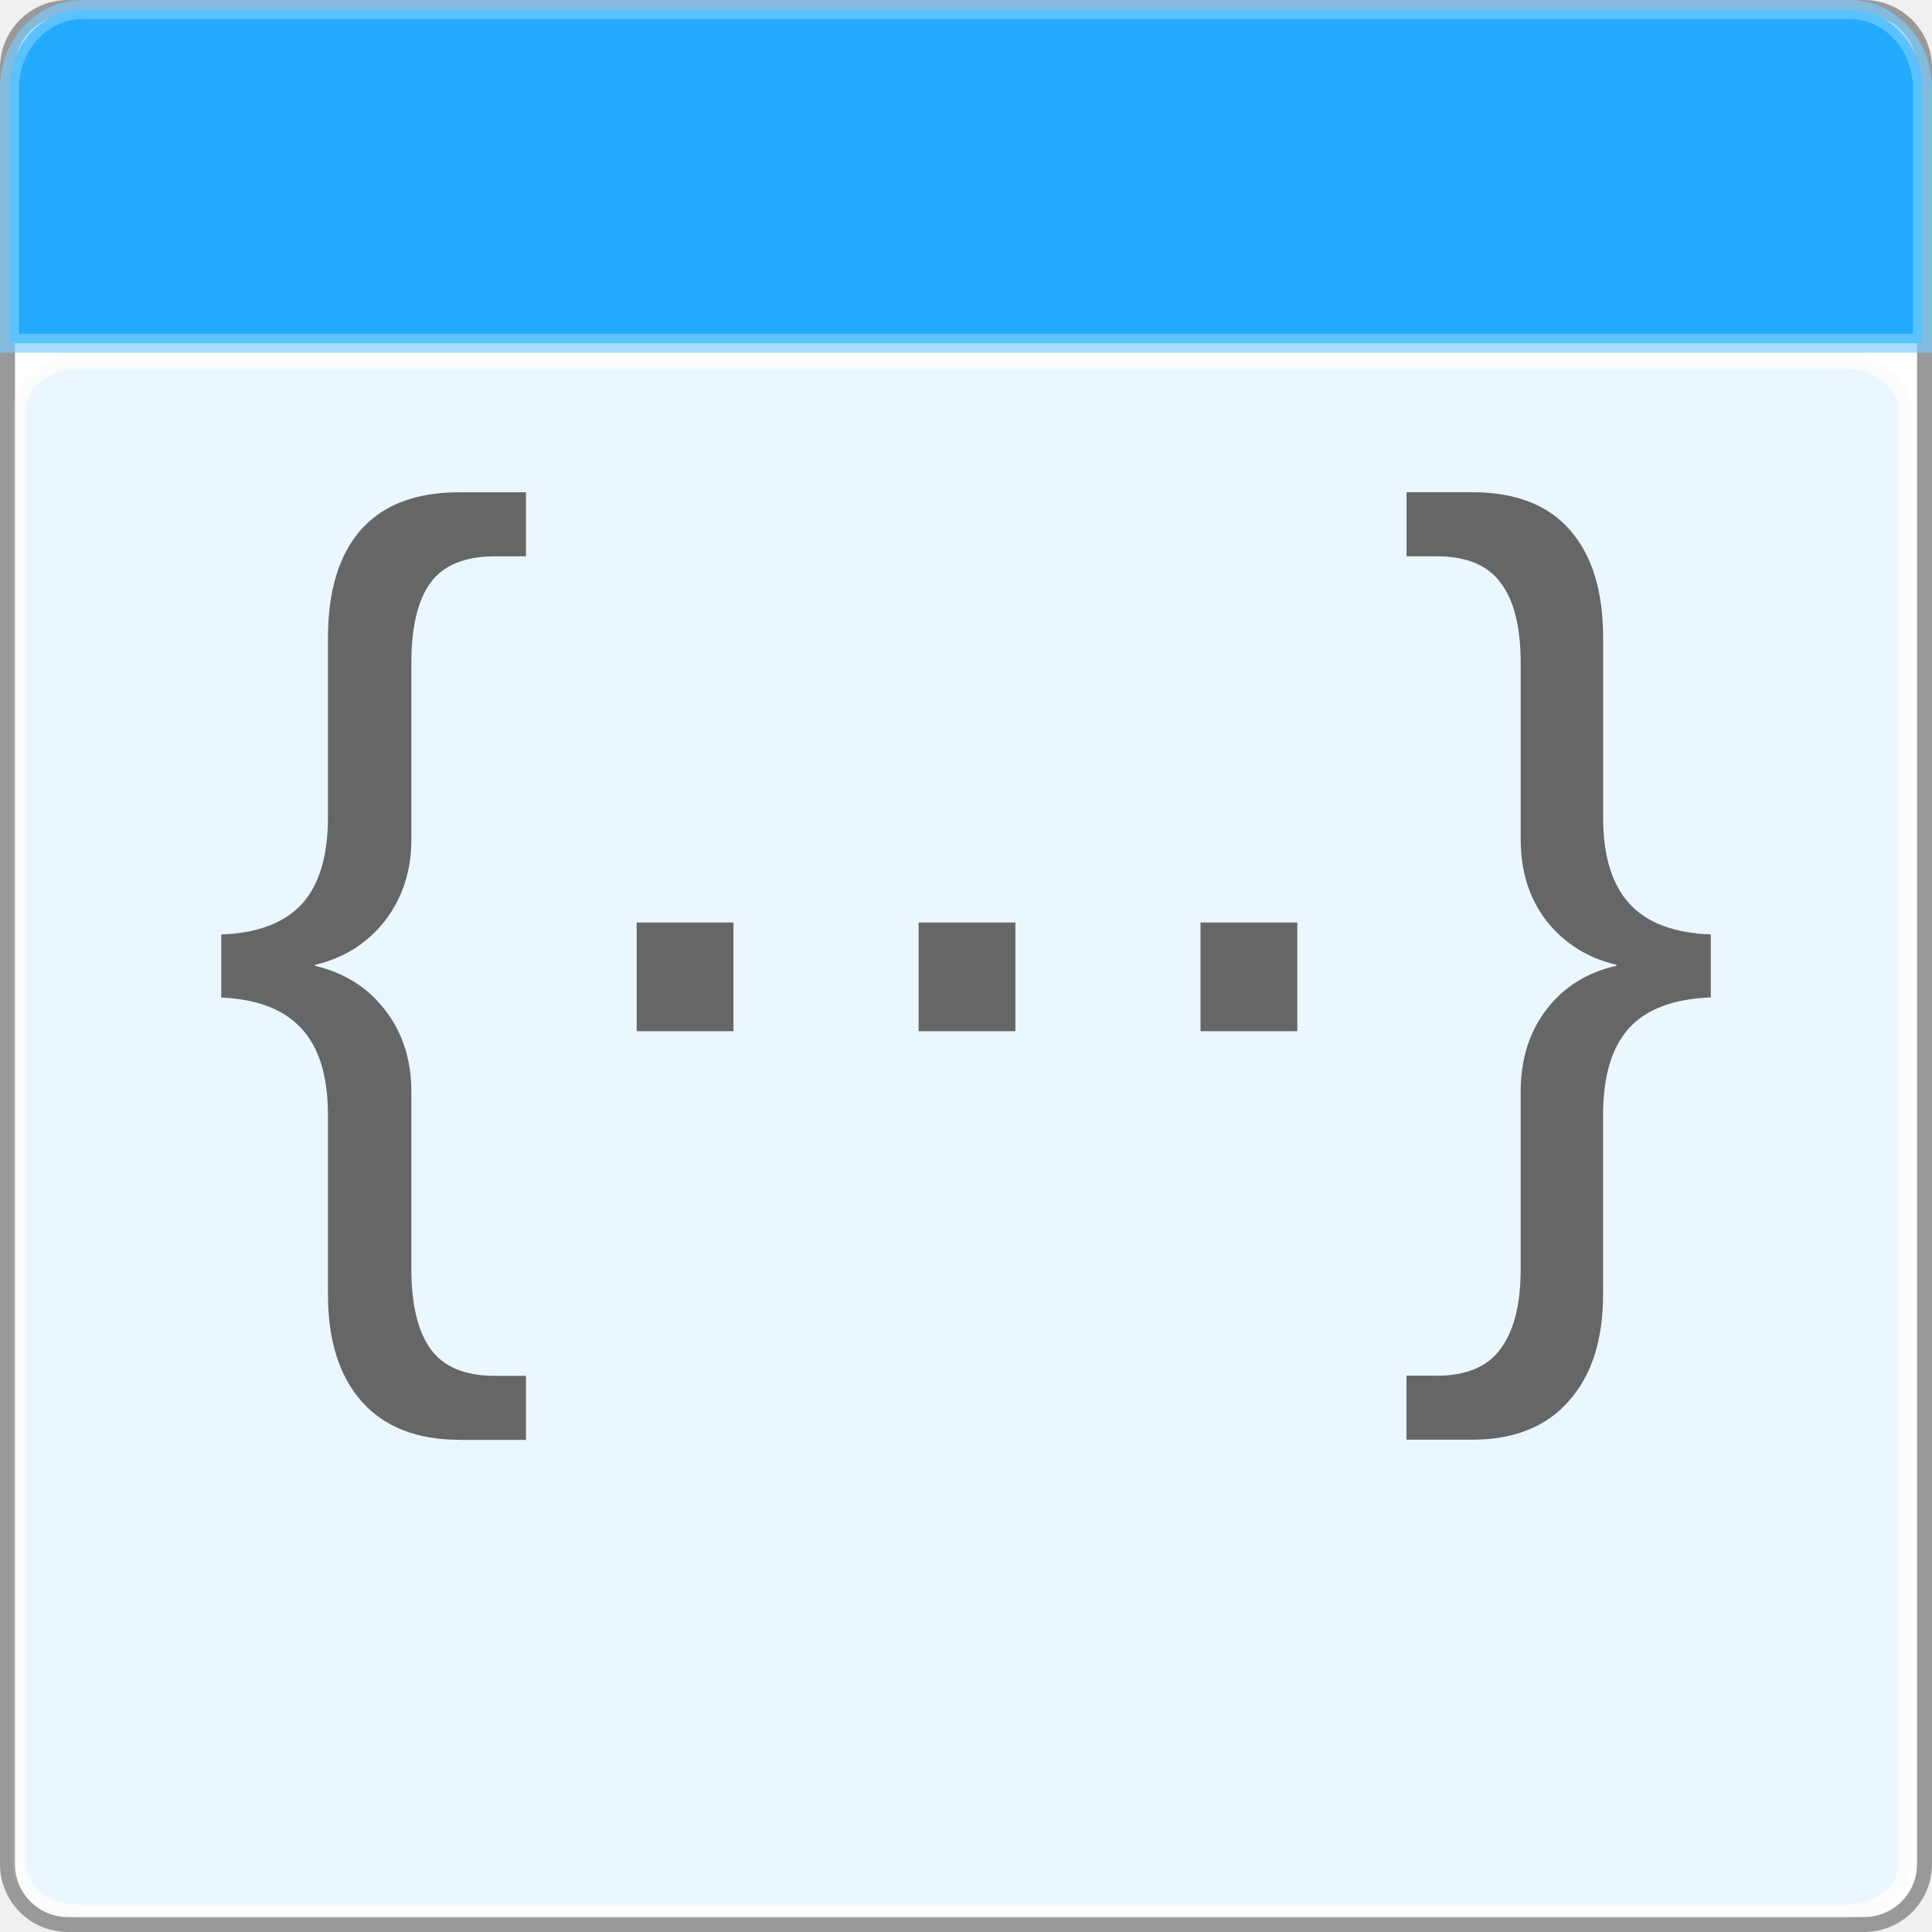
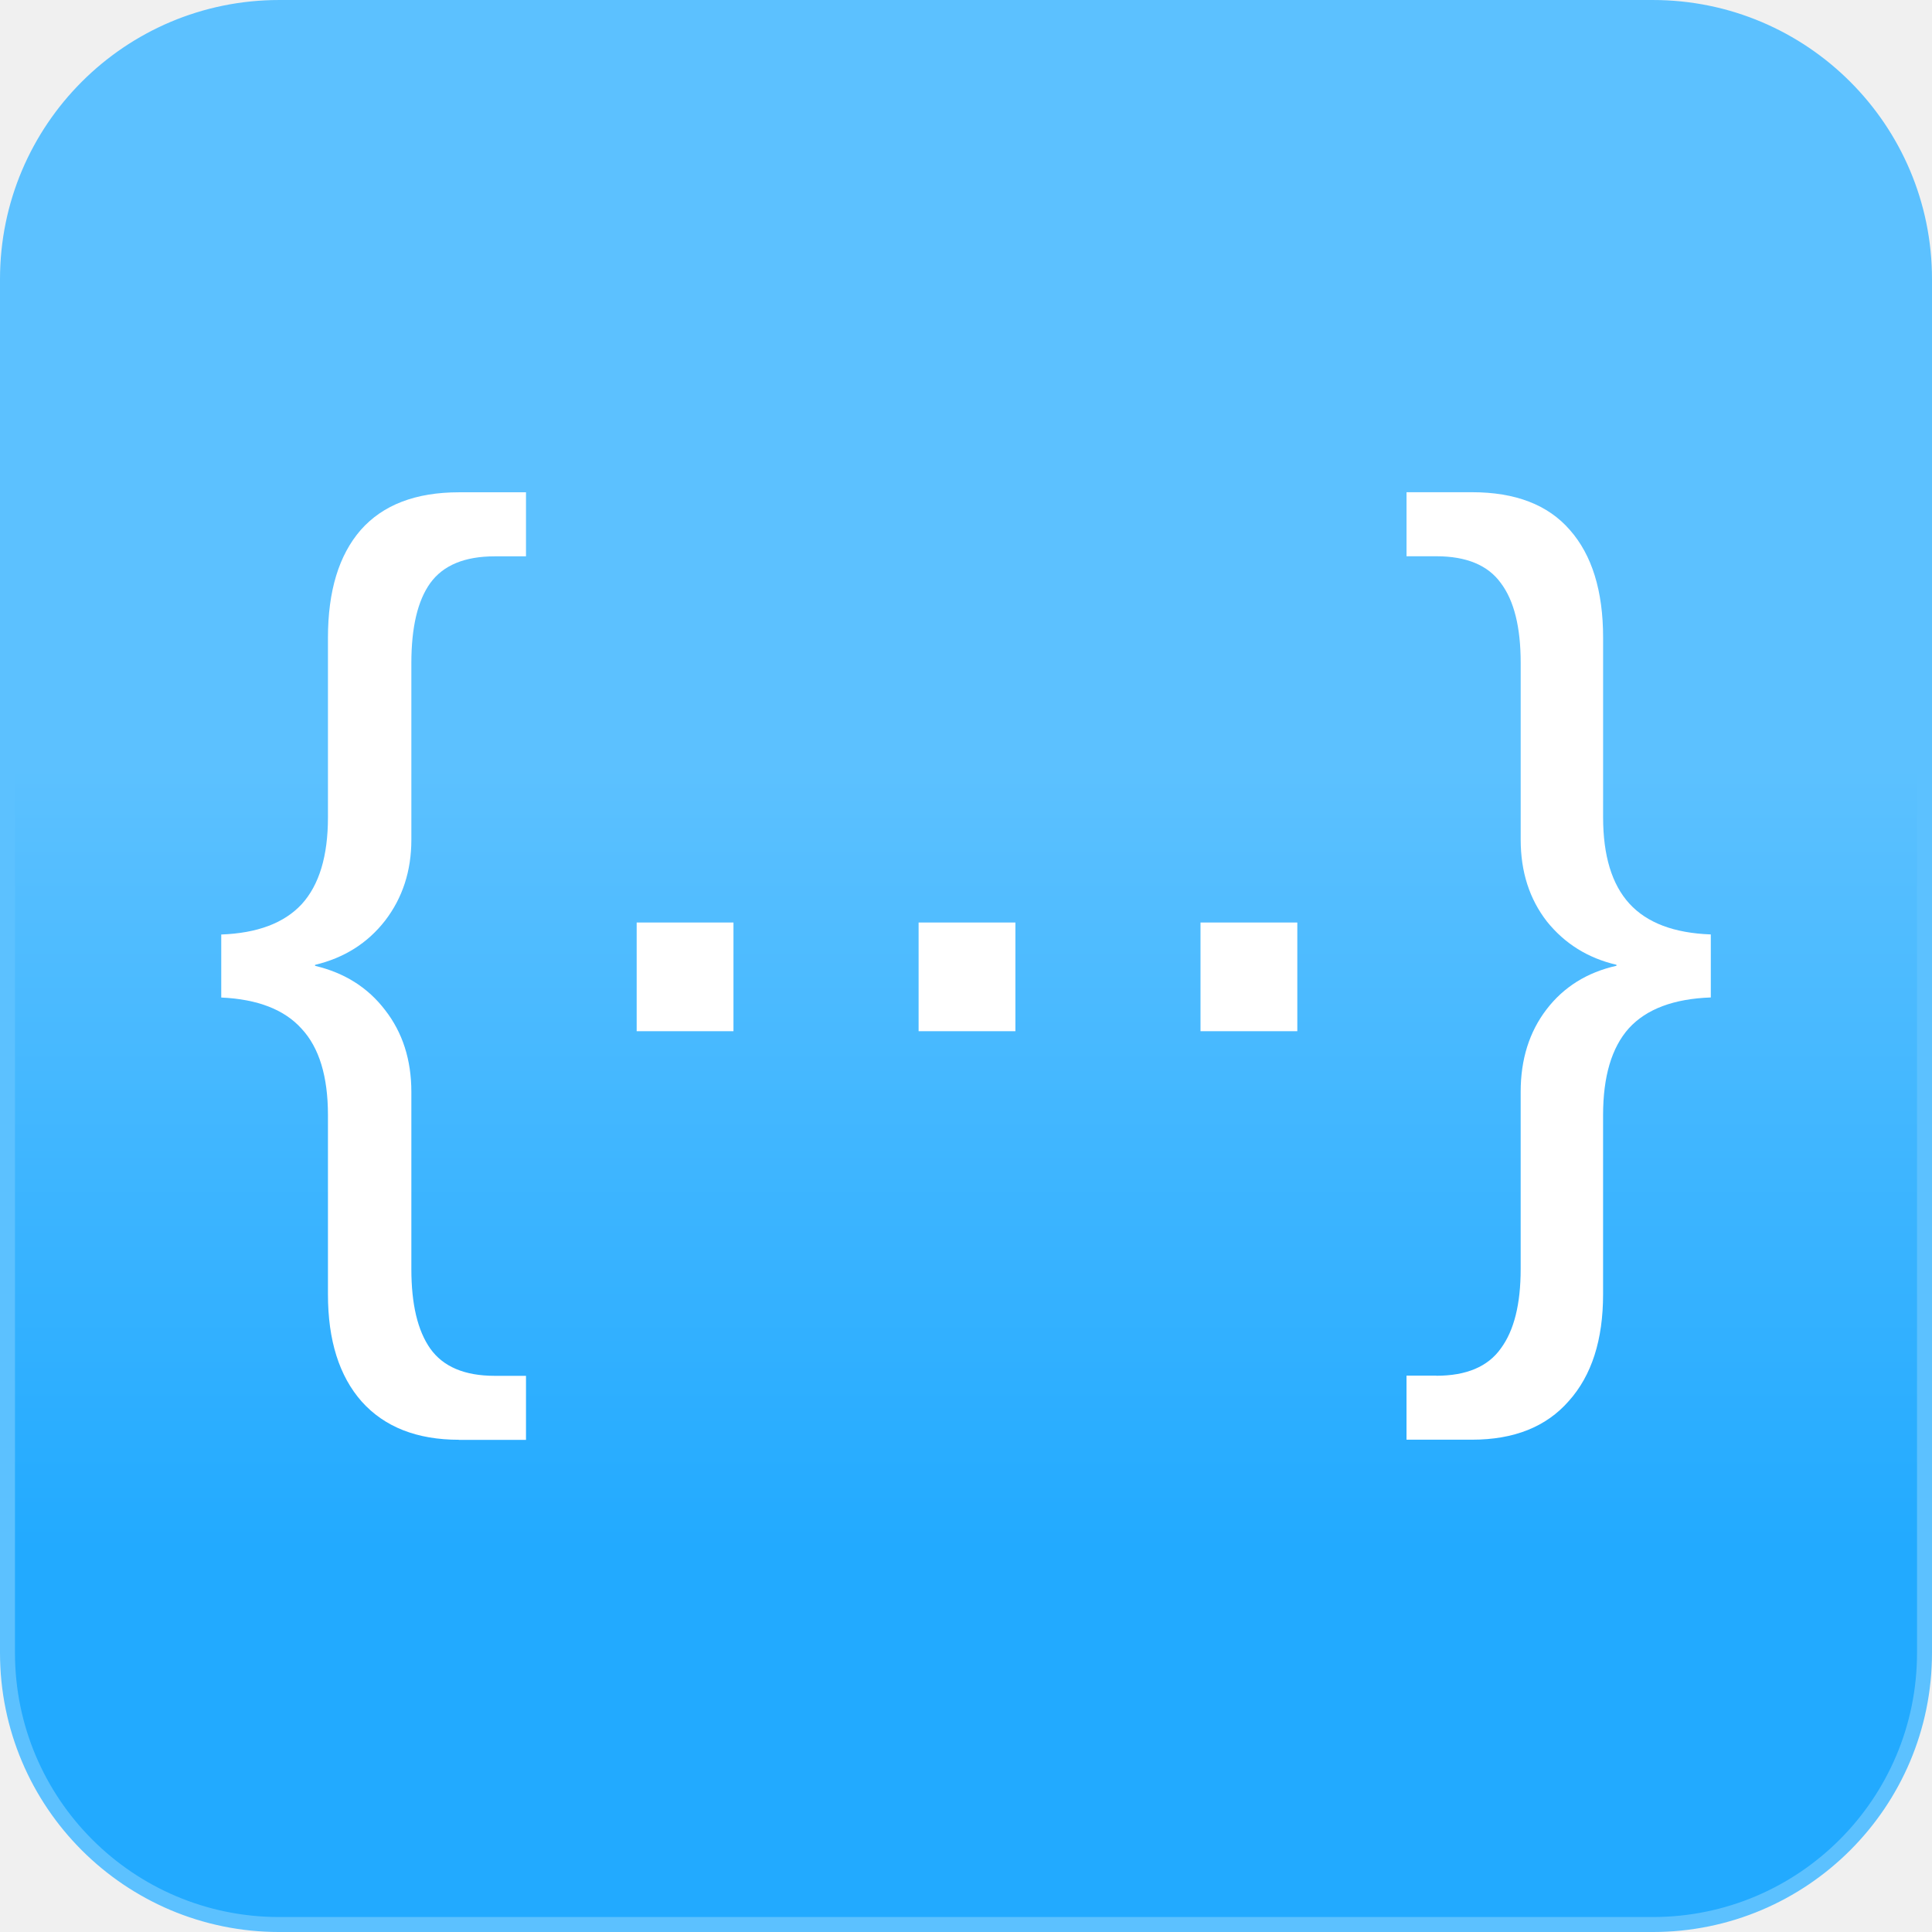
- <svg xmlns="http://www.w3.org/2000/svg" width="9.031mm" height="9.031mm" viewBox="0 0 32 32" id="svg2" version="1.1">
-   <defs id="defs4" />
-   <g id="layer1" transform="translate(-1.4668003e-5,-1020.362)">
-     <g id="g4394" transform="matrix(0.25,0,0,0.25,70.69644,971.0127)">
-       <g id="g4351">
-         <rect style="fill:#ffffff;fill-rule:evenodd;stroke:#999999;stroke-width:0.992px;stroke-linecap:butt;stroke-linejoin:miter;stroke-opacity:1" id="rect3336" width="127.008" height="127.008" x="-282.29" y="197.894" rx="4" ry="4" />
-         <rect style="opacity:0.139;fill:#6ac3fa;fill-opacity:1;fill-rule:evenodd;stroke:#e6e6e6;stroke-width:0.885px;stroke-linecap:butt;stroke-linejoin:miter;stroke-opacity:1" id="rect3336-6" width="124.972" height="102.638" x="-281.519" y="221.391" rx="3.936" ry="3.233" />
-         <path style="fill:#22aaff;fill-opacity:1;stroke:#7accff;stroke-width:1.26;stroke-opacity:0.667" d="m -277.303,198.028 117.034,0 c 2.689,0 4.853,2.335 4.853,5.235 l 0,16.875 -126.74,0 0,-16.875 c 0,-2.9 2.164,-5.235 4.853,-5.235 z" id="rect3354" />
+ <svg xmlns="http://www.w3.org/2000/svg" xmlns:xlink="http://www.w3.org/1999/xlink" width="9.031mm" height="9.031mm" viewBox="0 0 32 32" id="svg2" version="1.1">
+   <defs id="defs4">
+     <linearGradient id="linearGradient4169">
+       <stop style="stop-color:#5cc1ff;stop-opacity:1;" offset="0" id="stop4171" />
+       <stop style="stop-color:#22aaff;stop-opacity:1" offset="1" id="stop4173" />
+     </linearGradient>
+     <linearGradient xlink:href="#linearGradient4169" id="linearGradient4175" x1="63.929" y1="975.219" x2="63.929" y2="1027.005" gradientUnits="userSpaceOnUse" />
+   </defs>
+   <g id="layer1" transform="translate(-4.6789647e-6,-1020.362)">
+     <g id="g4177" transform="matrix(0.25,0,0,0.25,3.5092235e-6,789.2716)">
+       <rect ry="18" rx="18" y="924.858" x="0.496" height="127.008" width="127.008" id="rect3336" style="fill:url(#linearGradient4175);fill-opacity:1;fill-rule:evenodd;stroke:#5cc1ff;stroke-width:0.992px;stroke-linecap:butt;stroke-linejoin:miter;stroke-opacity:1" />
+       <g id="flowRoot4157" style="font-style:normal;font-weight:normal;font-size:40px;line-height:125%;font-family:sans-serif;letter-spacing:0px;word-spacing:0px;fill:#ffffff;fill-opacity:1;stroke:none;stroke-width:1px;stroke-linecap:butt;stroke-linejoin:miter;stroke-opacity:1" transform="matrix(1.683686,0,0,1.683686,453.7009,541.0579)">
+         <path id="path4166" style="fill:#ffffff;fill-opacity:1" d="m -251.408,284.312 q -2.48,0 -3.828,-1.504 -1.328,-1.504 -1.328,-4.219 l 0,-7.051 q 0,-2.285 -1.035,-3.398 -1.016,-1.133 -3.164,-1.23 l 0,-2.48 q 2.129,-0.078 3.164,-1.191 1.035,-1.133 1.035,-3.418 l 0,-7.07 q 0,-2.754 1.289,-4.238 1.309,-1.484 3.867,-1.484 l 2.637,0 0,2.52 -1.23,0 q -1.777,0 -2.539,1.055 -0.742,1.035 -0.742,3.145 l 0,6.953 q 0,1.836 -1.035,3.184 -1.035,1.328 -2.754,1.738 l 0,0.039 q 1.738,0.41 2.754,1.738 1.035,1.328 1.035,3.223 l 0,6.973 q 0,2.07 0.742,3.125 0.762,1.074 2.539,1.074 l 1.23,0 0,2.52 -2.637,0 z" />
+         <path style="fill:#ffffff;fill-opacity:1" id="path4168" d="m -244.416,268.235 0,-4.277 3.809,0 0,4.277 -3.809,0 z" />
+         <path style="fill:#ffffff;fill-opacity:1" id="path4170" d="m -233.322,268.235 0,-4.277 3.809,0 0,4.277 -3.809,0 z" />
+         <path style="fill:#ffffff;fill-opacity:1" id="path4172" d="m -222.229,268.235 0,-4.277 3.809,0 0,4.277 -3.809,0 z" />
+         <path id="path4174" style="fill:#ffffff;fill-opacity:1" d="m -212.951,281.793 q 1.777,0 2.539,-1.074 0.781,-1.055 0.781,-3.125 l 0,-6.973 q 0,-1.914 1.016,-3.242 1.016,-1.328 2.754,-1.719 l 0,-0.039 q -1.68,-0.391 -2.734,-1.699 -1.035,-1.328 -1.035,-3.223 l 0,-6.953 q 0,-2.109 -0.781,-3.145 -0.762,-1.055 -2.539,-1.055 l -1.172,0 0,-2.52 2.578,0 q 2.559,0 3.848,1.484 1.309,1.484 1.309,4.238 l 0,7.07 q 0,2.266 1.035,3.398 1.035,1.133 3.203,1.211 l 0,2.48 q -2.188,0.078 -3.223,1.211 -1.016,1.133 -1.016,3.418 l 0,7.051 q 0,2.695 -1.348,4.199 -1.328,1.523 -3.809,1.523 l -2.578,0 0,-2.52 1.172,0 z" />
      </g>
-       <g id="flowRoot4157" style="font-style:normal;font-weight:normal;font-size:40px;line-height:125%;font-family:sans-serif;letter-spacing:0px;word-spacing:0px;fill:#666666;fill-opacity:1;stroke:none;stroke-width:1px;stroke-linecap:butt;stroke-linejoin:miter;stroke-opacity:1" transform="matrix(1.683686,0,0,1.683686,170.9152,-185.9064)">
-         <path id="path4166" style="fill:#666666" d="m -251.408,284.312 q -2.48,0 -3.828,-1.504 -1.328,-1.504 -1.328,-4.219 l 0,-7.051 q 0,-2.285 -1.035,-3.398 -1.016,-1.133 -3.164,-1.23 l 0,-2.48 q 2.129,-0.078 3.164,-1.191 1.035,-1.133 1.035,-3.418 l 0,-7.07 q 0,-2.754 1.289,-4.238 1.309,-1.484 3.867,-1.484 l 2.637,0 0,2.52 -1.23,0 q -1.777,0 -2.539,1.055 -0.742,1.035 -0.742,3.145 l 0,6.953 q 0,1.836 -1.035,3.184 -1.035,1.328 -2.754,1.738 l 0,0.039 q 1.738,0.41 2.754,1.738 1.035,1.328 1.035,3.223 l 0,6.973 q 0,2.07 0.742,3.125 0.762,1.074 2.539,1.074 l 1.23,0 0,2.52 -2.637,0 z" />
-         <path style="fill:#666666" id="path4168" d="m -244.416,268.235 0,-4.277 3.809,0 0,4.277 -3.809,0 z" />
-         <path style="fill:#666666" id="path4170" d="m -233.322,268.235 0,-4.277 3.809,0 0,4.277 -3.809,0 z" />
-         <path style="fill:#666666" id="path4172" d="m -222.229,268.235 0,-4.277 3.809,0 0,4.277 -3.809,0 z" />
-         <path id="path4174" style="fill:#666666" d="m -212.951,281.793 q 1.777,0 2.539,-1.074 0.781,-1.055 0.781,-3.125 l 0,-6.973 q 0,-1.914 1.016,-3.242 1.016,-1.328 2.754,-1.719 l 0,-0.039 q -1.68,-0.391 -2.734,-1.699 -1.035,-1.328 -1.035,-3.223 l 0,-6.953 q 0,-2.109 -0.781,-3.145 -0.762,-1.055 -2.539,-1.055 l -1.172,0 0,-2.52 2.578,0 q 2.559,0 3.848,1.484 1.309,1.484 1.309,4.238 l 0,7.07 q 0,2.266 1.035,3.398 1.035,1.133 3.203,1.211 l 0,2.48 q -2.188,0.078 -3.223,1.211 -1.016,1.133 -1.016,3.418 l 0,7.051 q 0,2.695 -1.348,4.199 -1.328,1.523 -3.809,1.523 l -2.578,0 0,-2.52 1.172,0 z" />
-       </g>
-       <text id="text4376" y="275.934" x="47.143" style="font-style:normal;font-weight:normal;font-size:40px;line-height:125%;font-family:sans-serif;letter-spacing:0px;word-spacing:0px;fill:#000000;fill-opacity:1;stroke:none;stroke-width:1px;stroke-linecap:butt;stroke-linejoin:miter;stroke-opacity:1" xml:space="preserve">
-         <tspan y="275.934" x="47.143" id="tspan4378" />
+       <text id="text4376" y="1002.898" x="329.929" style="font-style:normal;font-weight:normal;font-size:40px;line-height:125%;font-family:sans-serif;letter-spacing:0px;word-spacing:0px;fill:#000000;fill-opacity:1;stroke:none;stroke-width:1px;stroke-linecap:butt;stroke-linejoin:miter;stroke-opacity:1" xml:space="preserve">
+         <tspan y="1002.898" x="329.929" id="tspan4378" />
      </text>
    </g>
  </g>
</svg>
